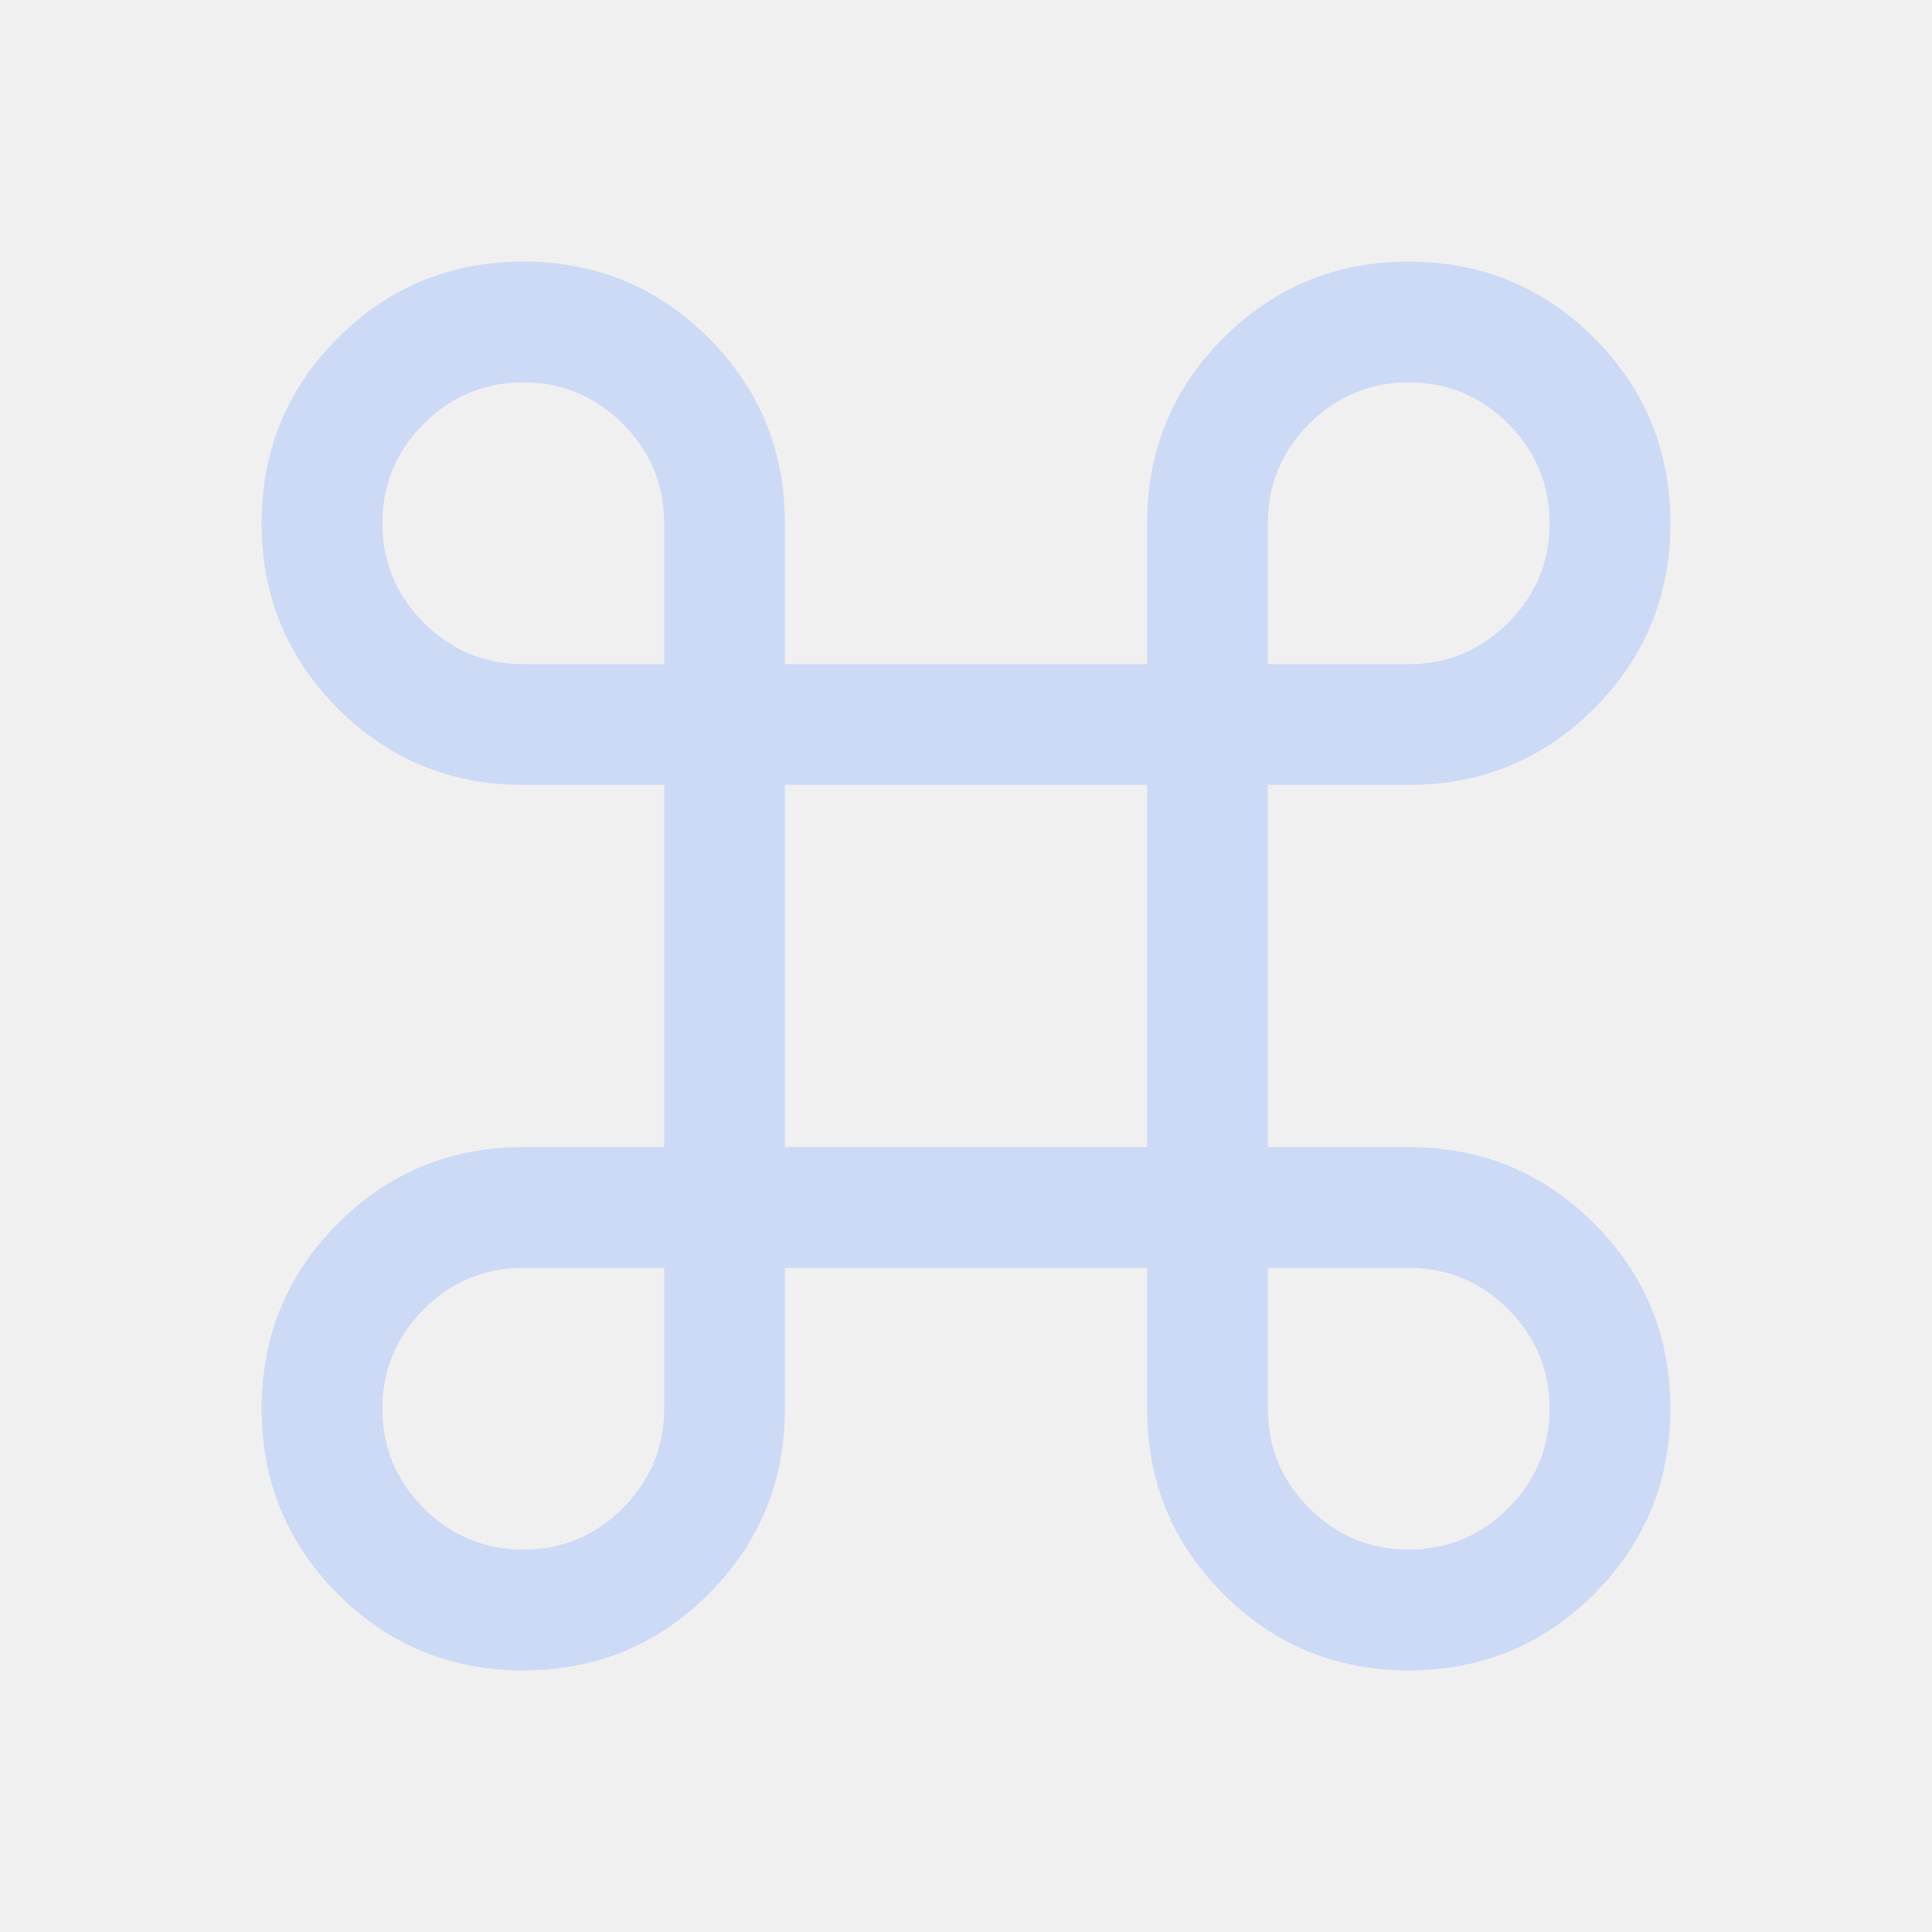
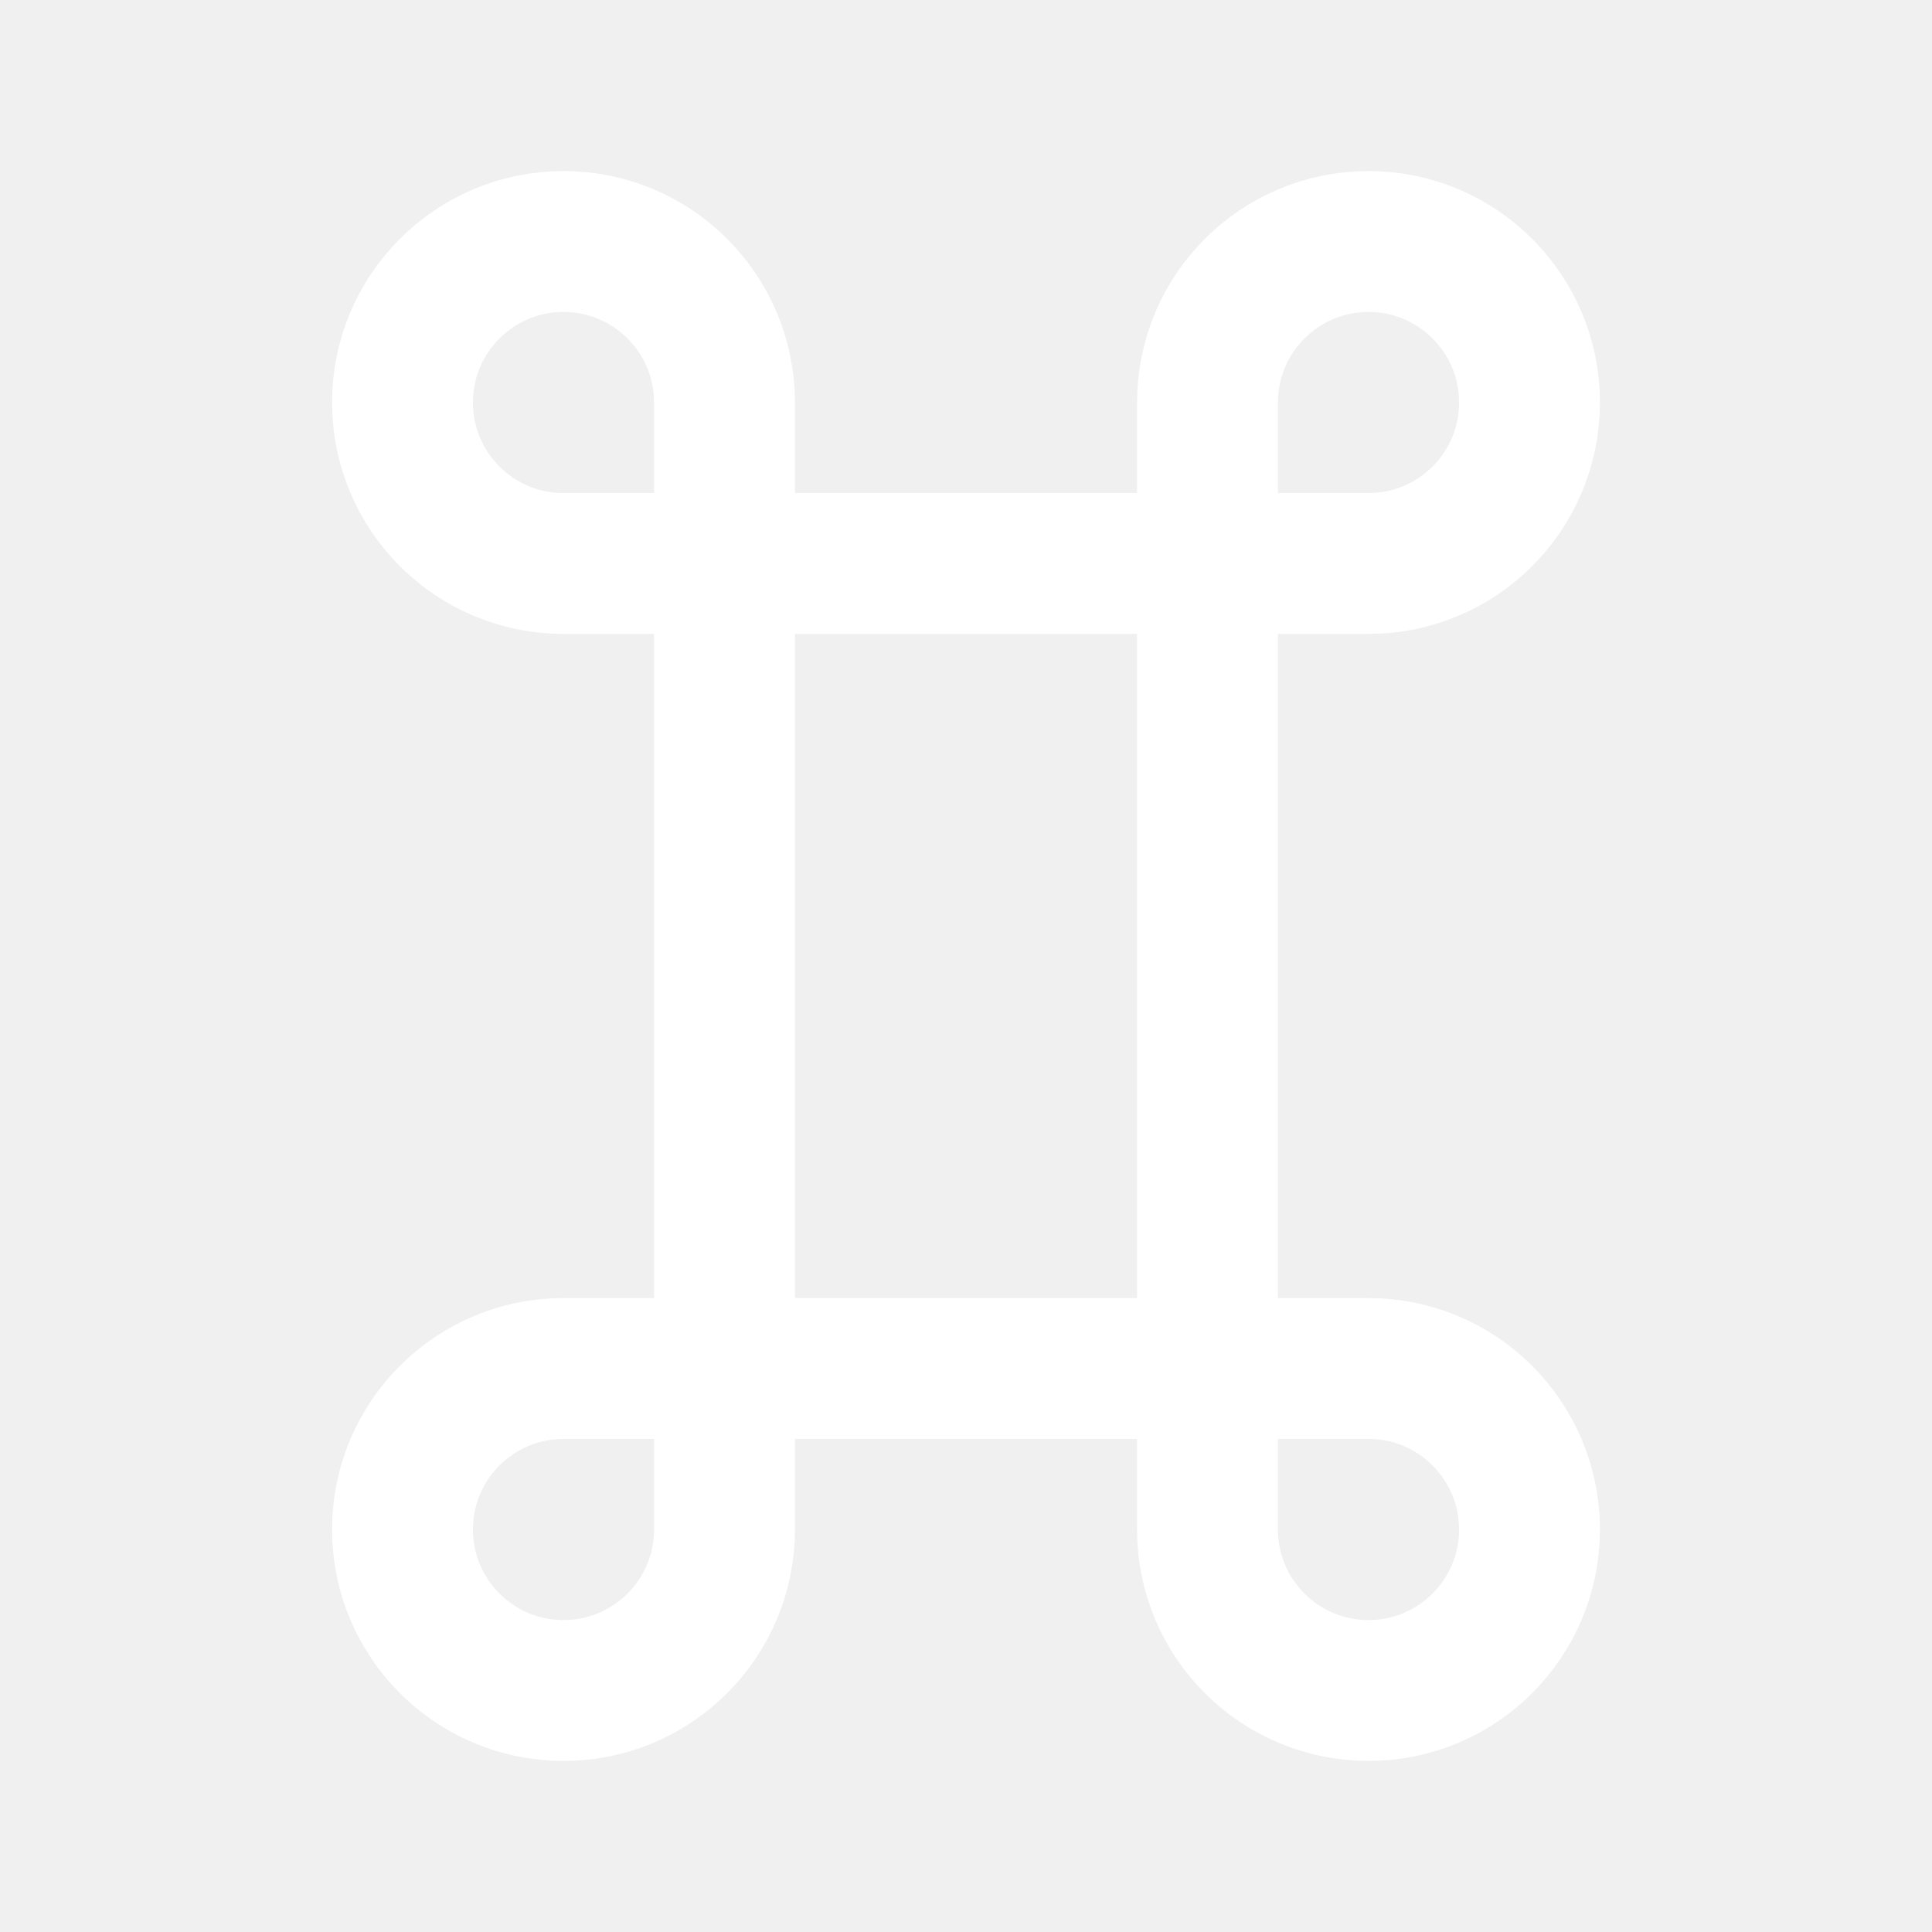
- <svg xmlns="http://www.w3.org/2000/svg" width="12" height="12" viewBox="0 0 12 12" fill="none">
-   <path d="M3.25 10.375C2.799 10.375 2.415 10.217 2.099 9.901C1.783 9.585 1.625 9.201 1.625 8.75C1.625 8.299 1.783 7.915 2.099 7.599C2.415 7.283 2.799 7.125 3.25 7.125H4.125V4.875H3.25C2.799 4.875 2.415 4.717 2.099 4.401C1.783 4.085 1.625 3.701 1.625 3.25C1.625 2.799 1.783 2.415 2.099 2.099C2.415 1.783 2.799 1.625 3.25 1.625C3.701 1.625 4.085 1.783 4.401 2.099C4.717 2.415 4.875 2.799 4.875 3.25V4.125H7.125V3.25C7.125 2.799 7.283 2.415 7.599 2.099C7.915 1.783 8.299 1.625 8.75 1.625C9.201 1.625 9.585 1.783 9.901 2.099C10.217 2.415 10.375 2.799 10.375 3.25C10.375 3.701 10.217 4.085 9.901 4.401C9.585 4.717 9.201 4.875 8.75 4.875H7.875V7.125H8.75C9.201 7.125 9.585 7.283 9.901 7.599C10.217 7.915 10.375 8.299 10.375 8.75C10.375 9.201 10.217 9.585 9.901 9.901C9.585 10.217 9.201 10.375 8.75 10.375C8.299 10.375 7.915 10.217 7.599 9.901C7.283 9.585 7.125 9.201 7.125 8.75V7.875H4.875V8.75C4.875 9.201 4.717 9.585 4.401 9.901C4.085 10.217 3.701 10.375 3.25 10.375ZM3.25 9.625C3.49 9.625 3.696 9.539 3.868 9.368C4.039 9.196 4.125 8.99 4.125 8.75V7.875H3.25C3.01 7.875 2.804 7.961 2.632 8.132C2.461 8.304 2.375 8.51 2.375 8.75C2.375 8.99 2.461 9.196 2.632 9.368C2.804 9.539 3.01 9.625 3.25 9.625ZM8.75 9.625C8.99 9.625 9.196 9.539 9.368 9.368C9.539 9.196 9.625 8.99 9.625 8.75C9.625 8.51 9.539 8.304 9.368 8.132C9.196 7.961 8.99 7.875 8.75 7.875H7.875V8.75C7.875 8.99 7.961 9.196 8.132 9.368C8.304 9.539 8.51 9.625 8.75 9.625ZM4.875 7.125H7.125V4.875H4.875V7.125ZM3.25 4.125H4.125V3.25C4.125 3.01 4.039 2.804 3.868 2.632C3.696 2.461 3.49 2.375 3.25 2.375C3.01 2.375 2.804 2.461 2.632 2.632C2.461 2.804 2.375 3.01 2.375 3.25C2.375 3.49 2.461 3.696 2.632 3.868C2.804 4.039 3.01 4.125 3.25 4.125ZM7.875 4.125H8.75C8.99 4.125 9.196 4.039 9.368 3.868C9.539 3.696 9.625 3.49 9.625 3.25C9.625 3.01 9.539 2.804 9.368 2.632C9.196 2.461 8.99 2.375 8.75 2.375C8.51 2.375 8.304 2.461 8.132 2.632C7.961 2.804 7.875 3.01 7.875 3.25V4.125Z" fill="#CCDAF5" />
+ <svg xmlns="http://www.w3.org/2000/svg" width="24" height="24" viewBox="0 0 24 24" fill="none" stroke="#ffffff" stroke-width="1.75" stroke-linecap="round" stroke-linejoin="round">
+   <path d="M9 7V5a2 2 0 1 0-2 2h10a2 2 0 1 0-2-2v14a2 2 0 1 0 2-2H7a2 2 0 1 0 2 2Z" />
</svg>
